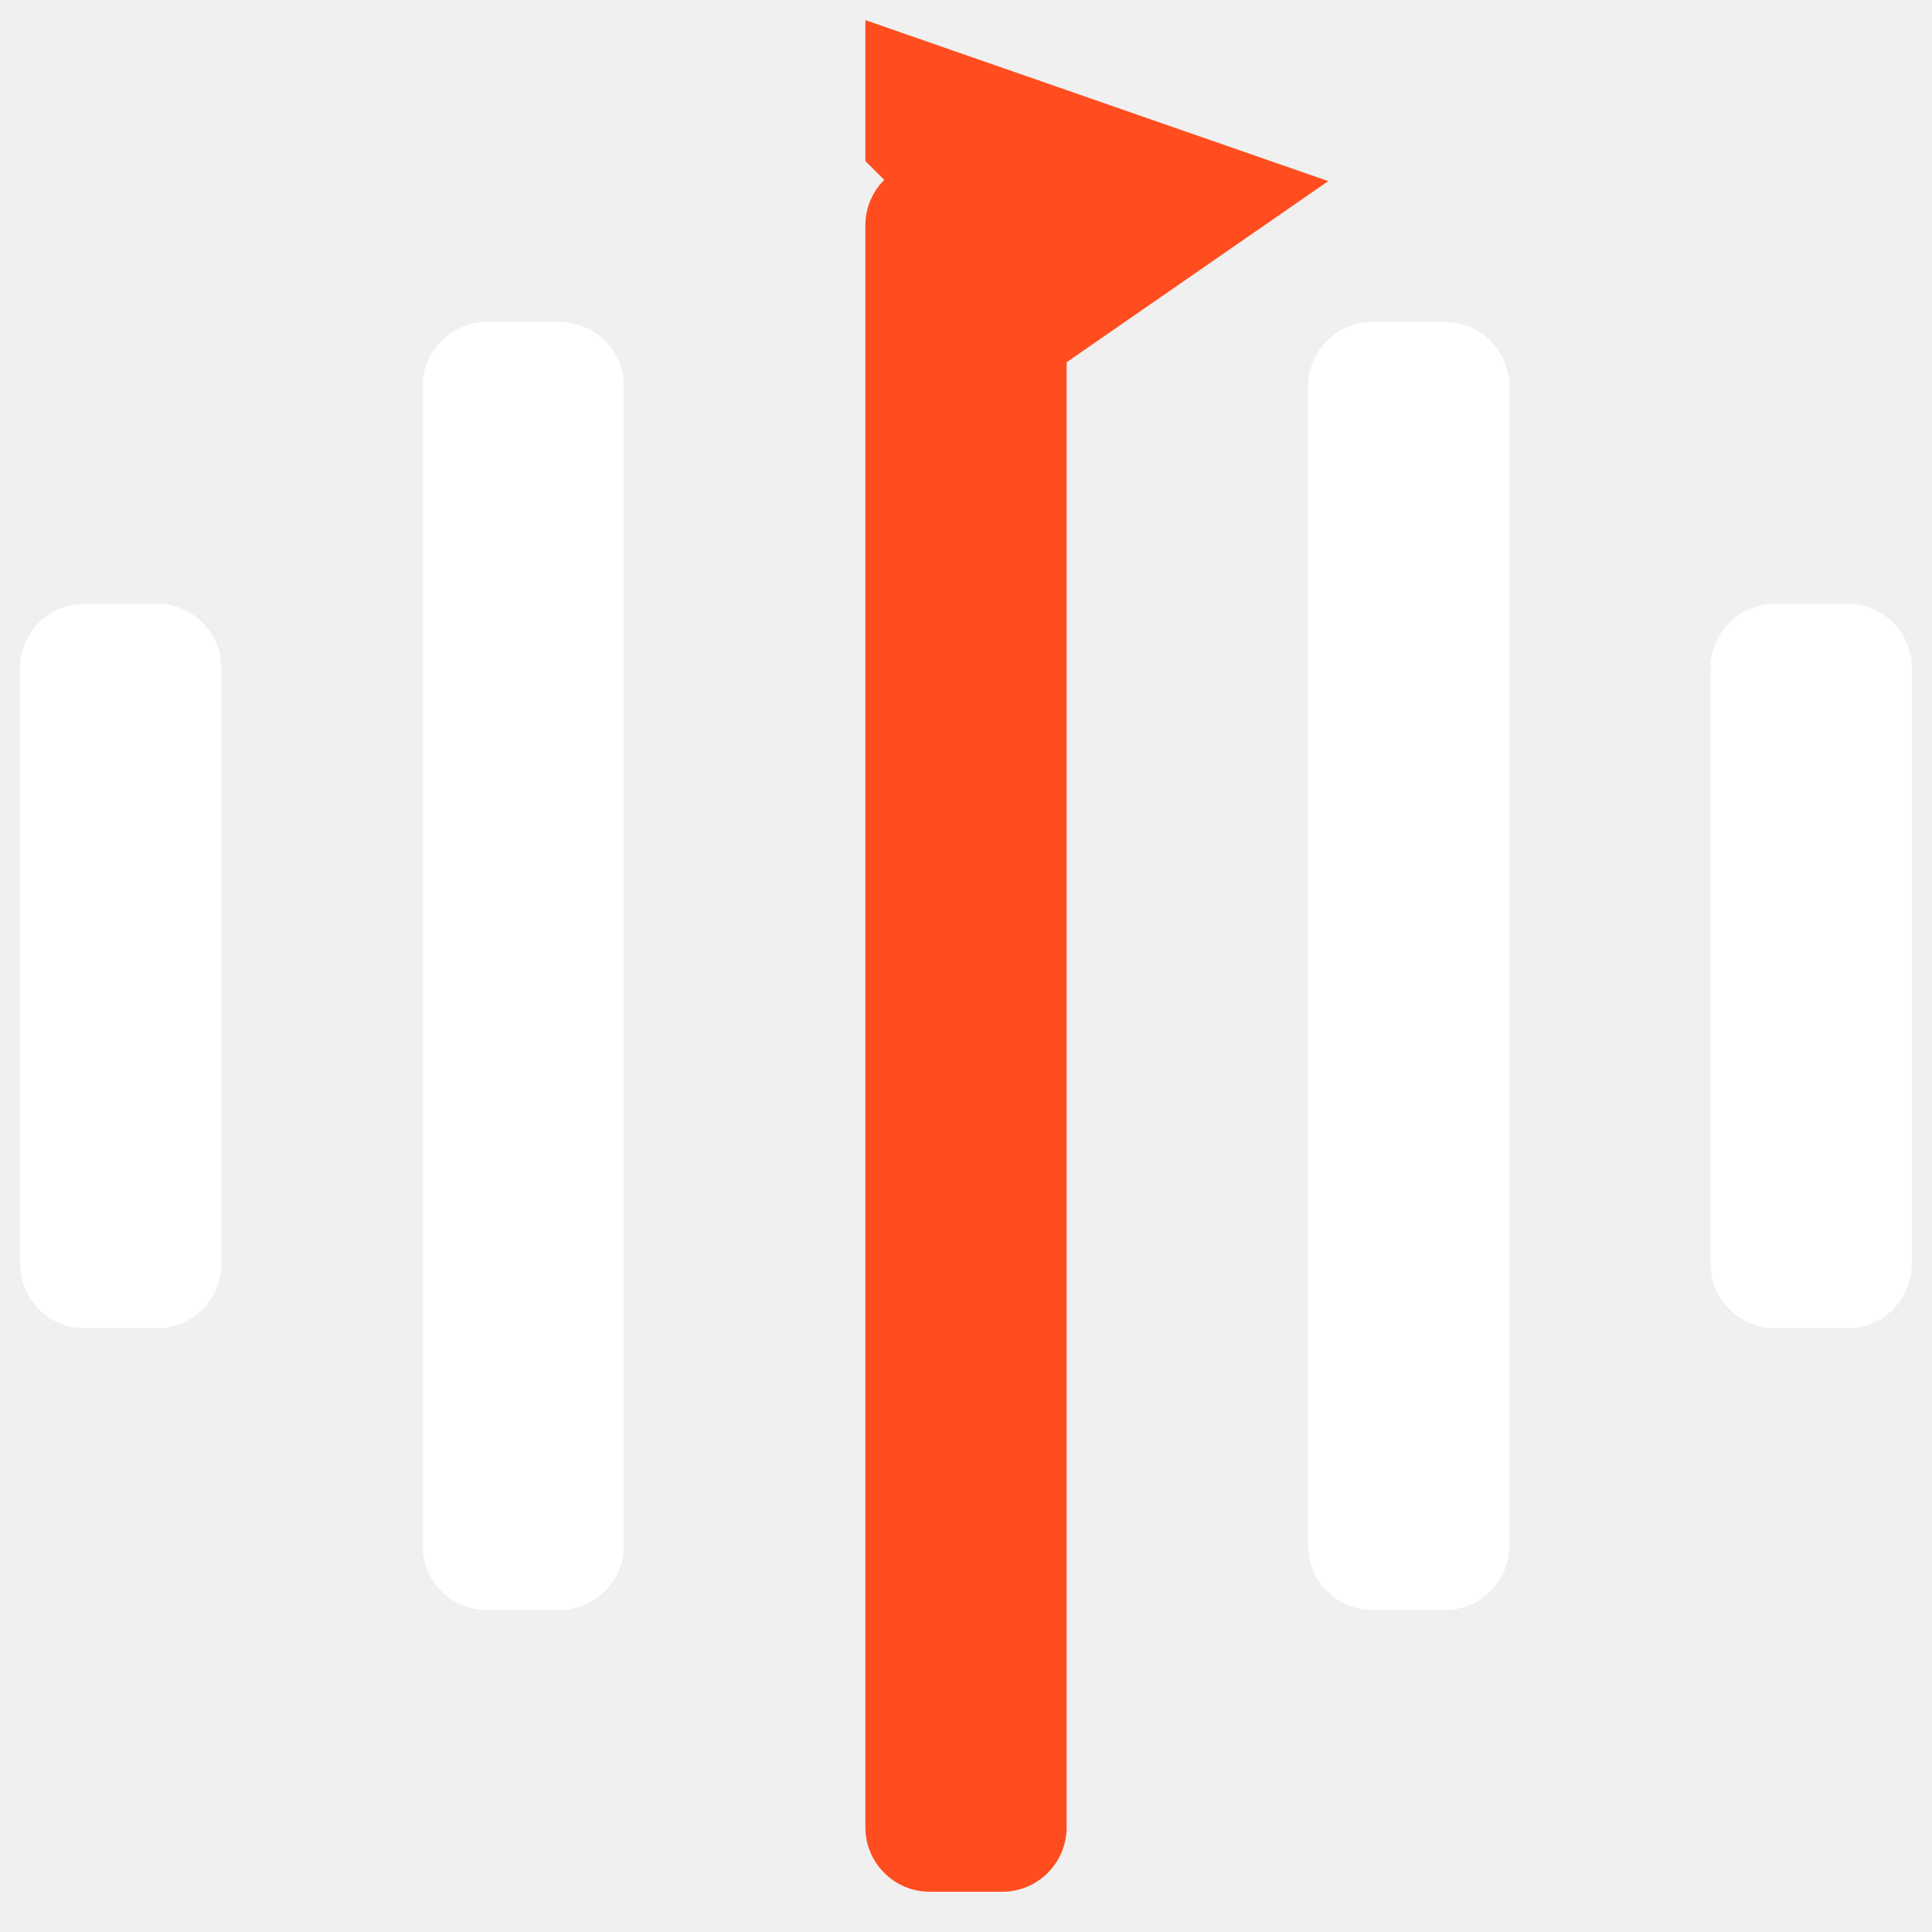
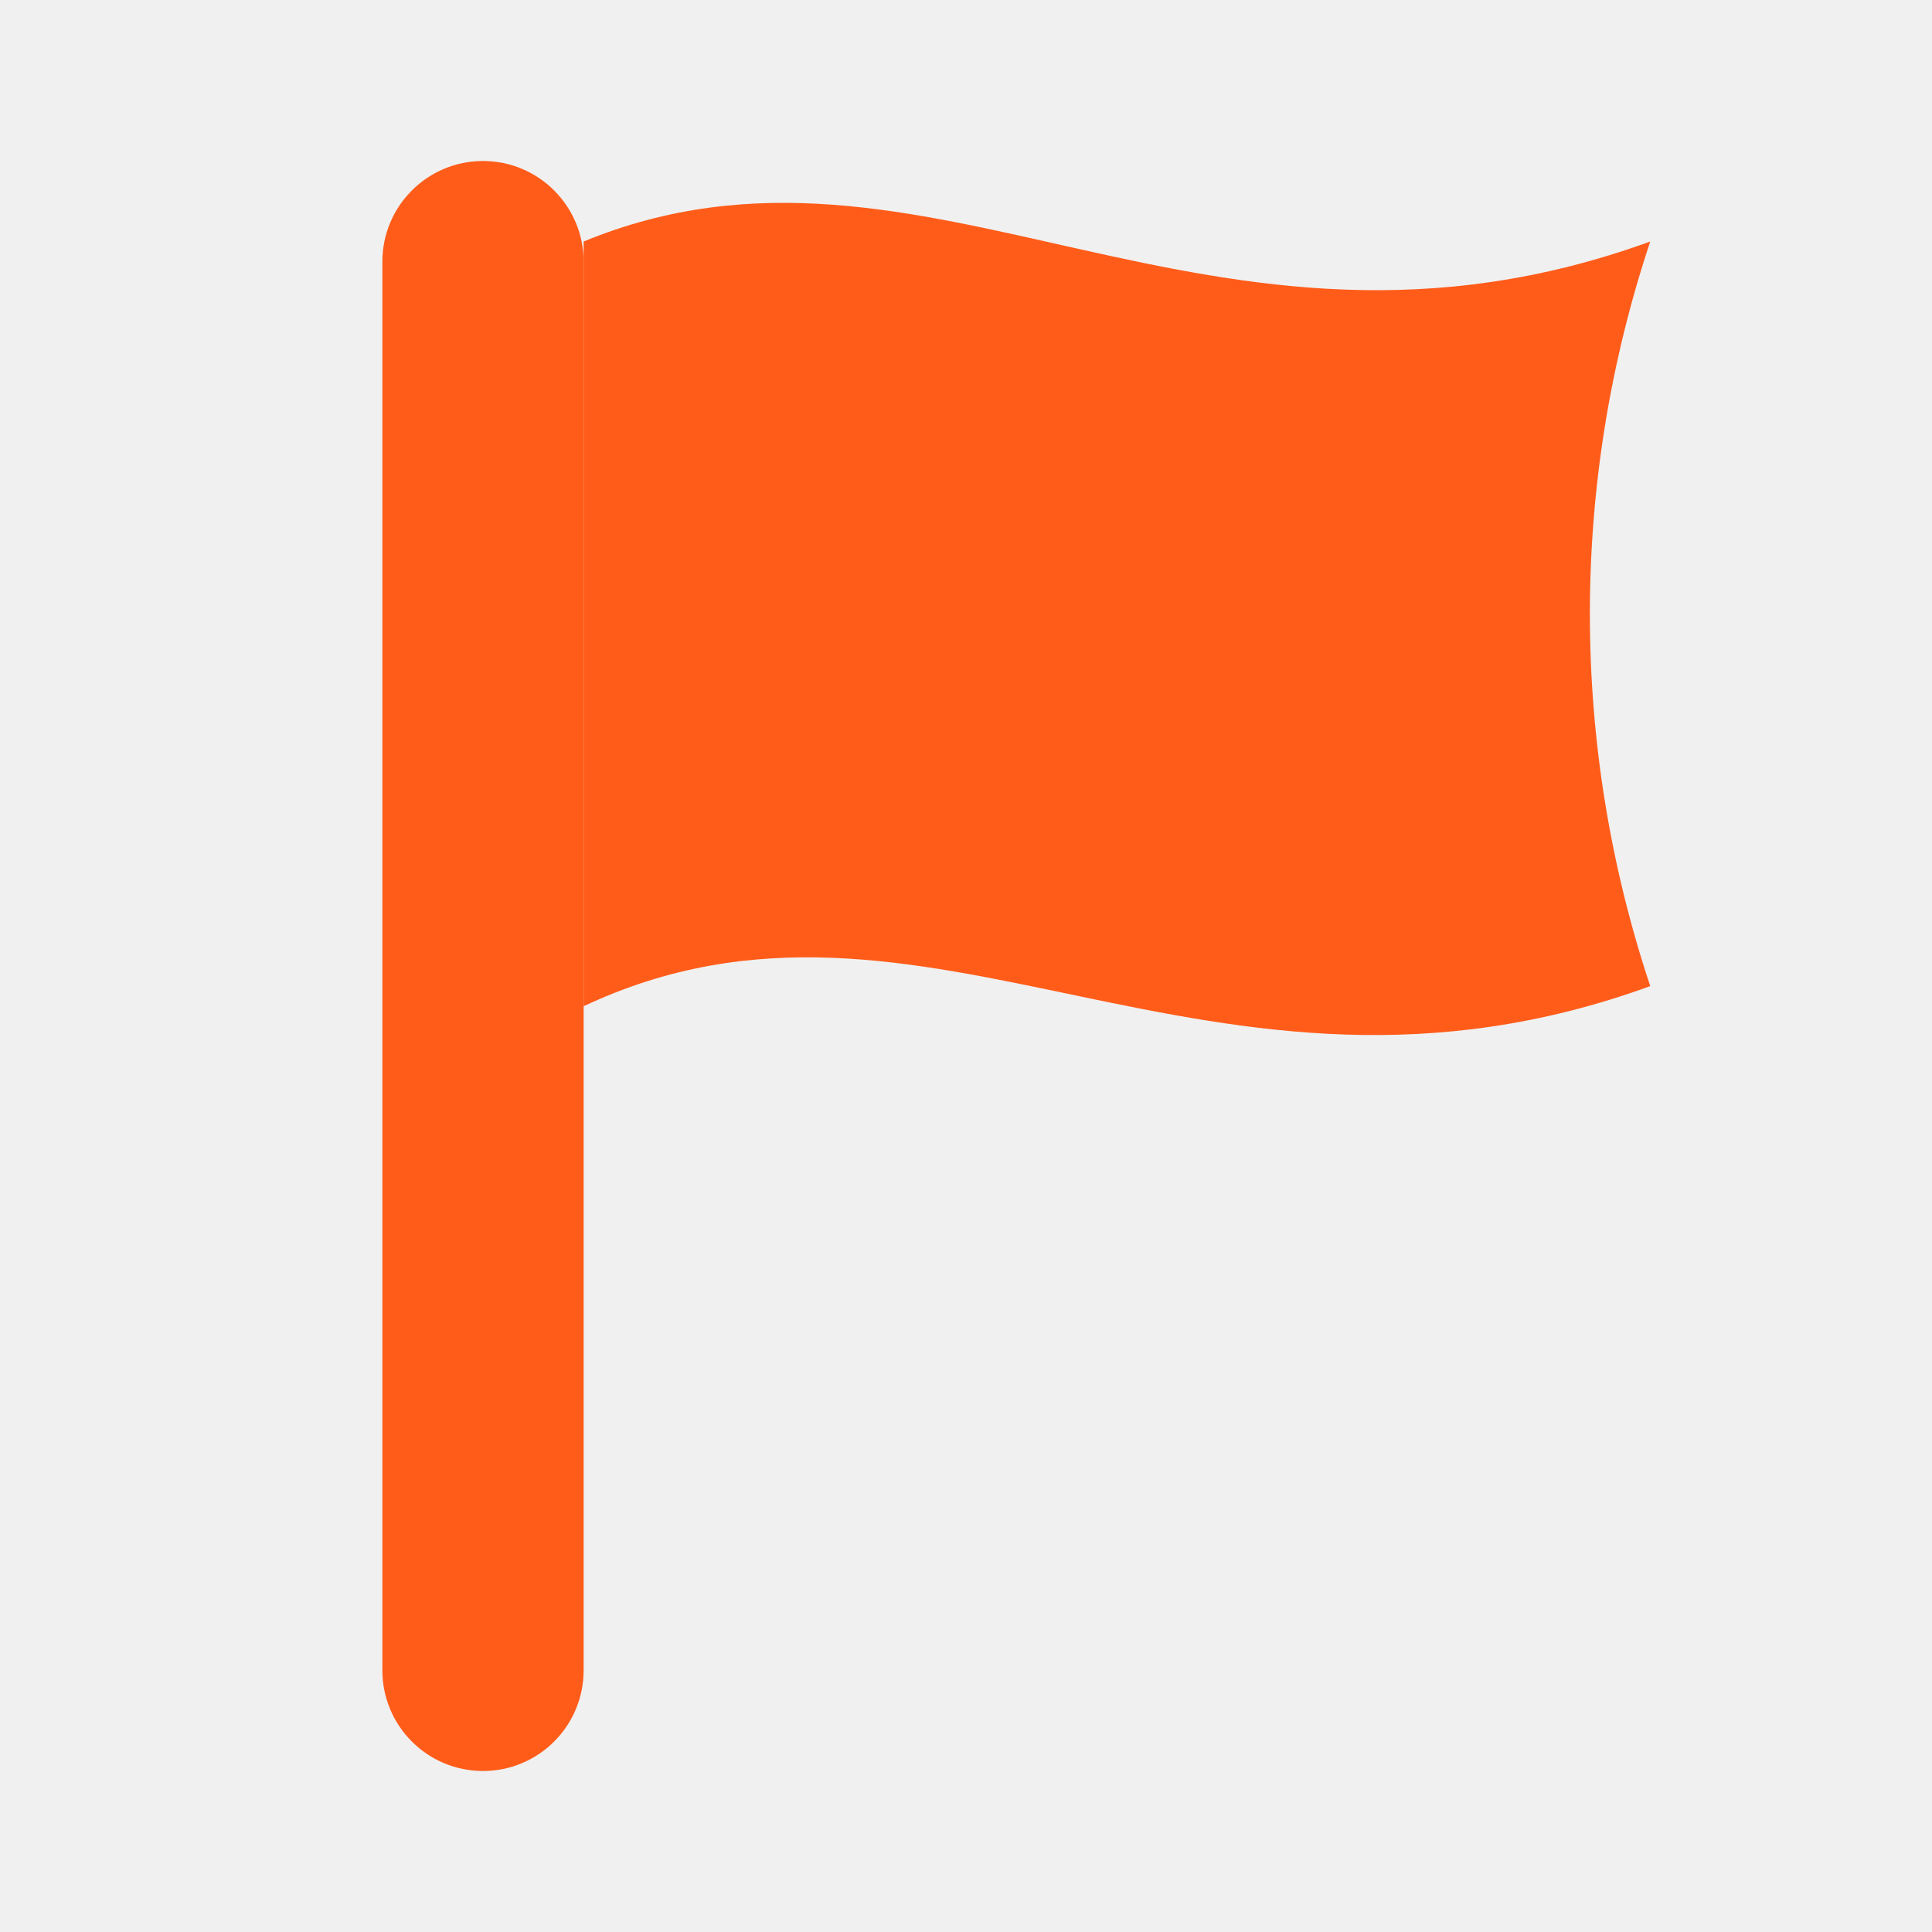
<svg xmlns="http://www.w3.org/2000/svg" viewBox="0 0 48 48" fill="none" role="img" aria-label="FixFlags">
-   <rect x="0.5" y="15" width="5" height="18" rx="1.6" fill="#FFFFFF" />
-   <rect x="10.5" y="8" width="5" height="32" rx="1.6" fill="#FFFFFF" />
-   <rect x="32.5" y="8" width="5" height="32" rx="1.6" fill="#FFFFFF" />
-   <rect x="42.5" y="15" width="5" height="18" rx="1.6" fill="#FFFFFF" />
-   <rect x="21.5" y="4" width="5" height="43" rx="1.6" fill="#FF4D1F" />
-   <path d="M21.5 4 L21.5 0.5 L33 4.5 L26.5 9 Z" fill="#FF4D1F" />
+   <rect x="9.5" y="4" width="5" height="40" rx="2.5" fill="#FF5C1A" />
+   <path d="M14.5 6C23 2.5 30 10 41 6C39 12 39 18.5 41 24.5C30 28.5 23 21 14.5 25Z" fill="#FF5C1A" />
</svg>
